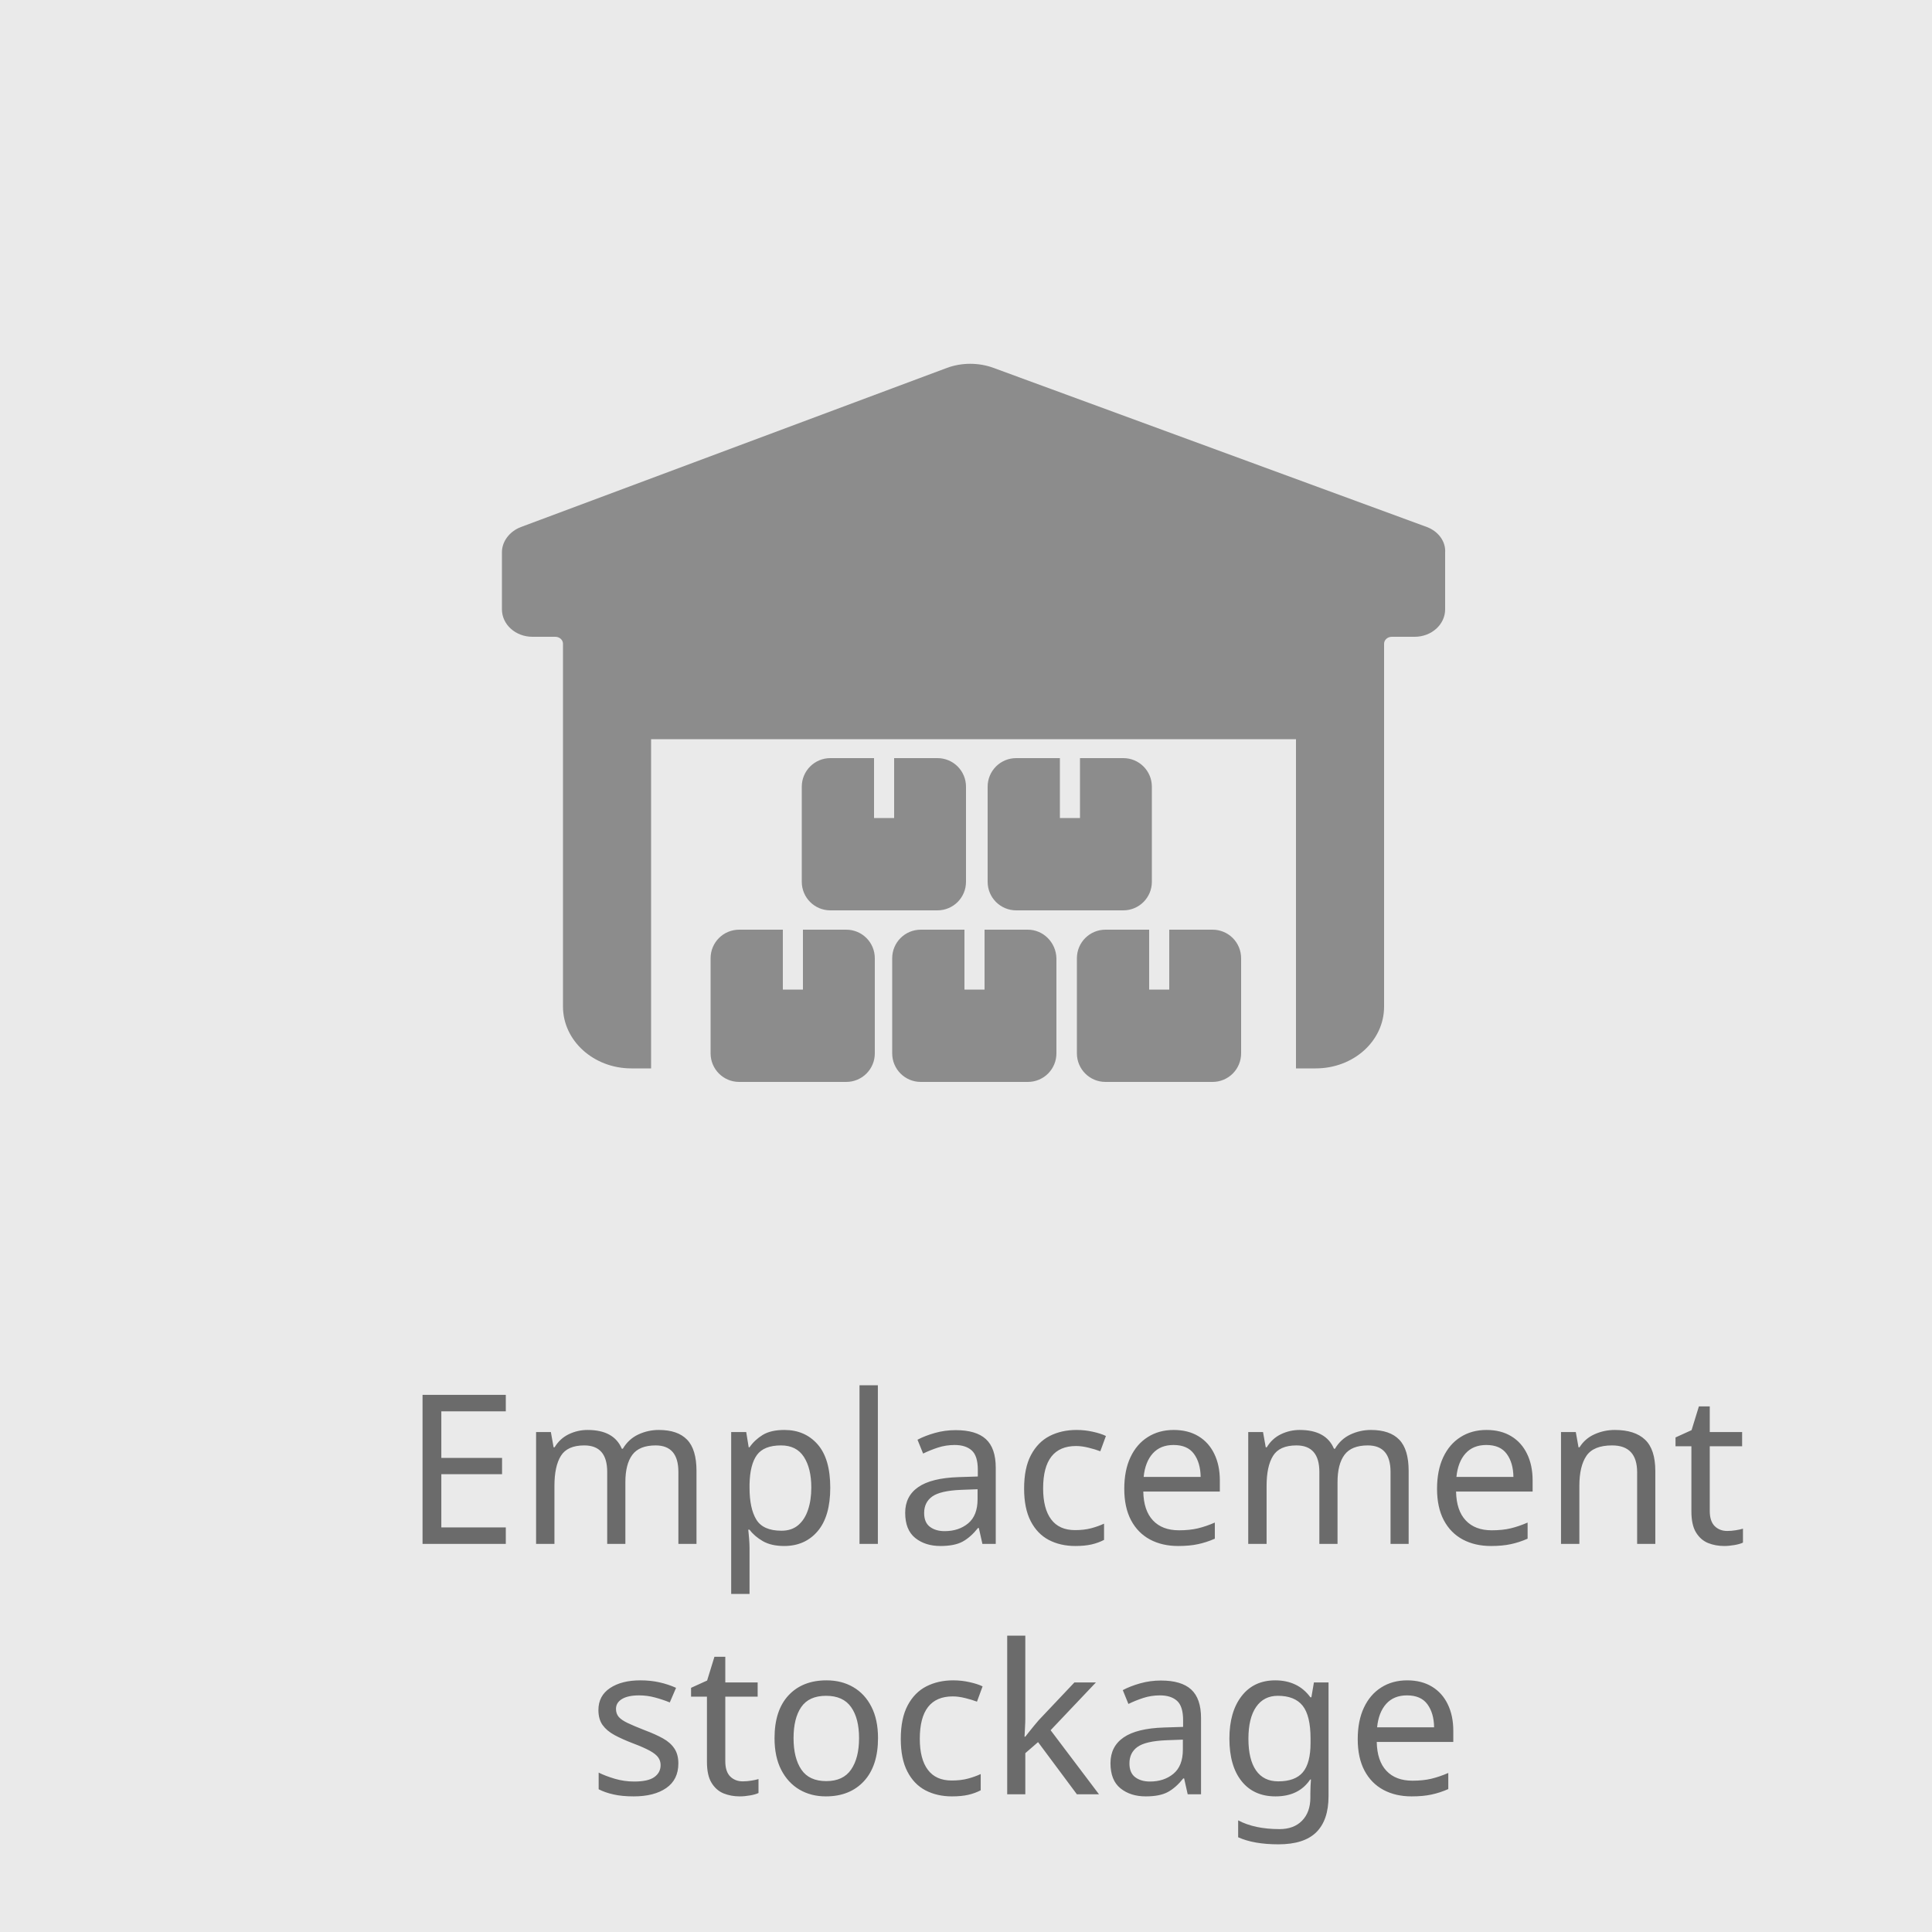
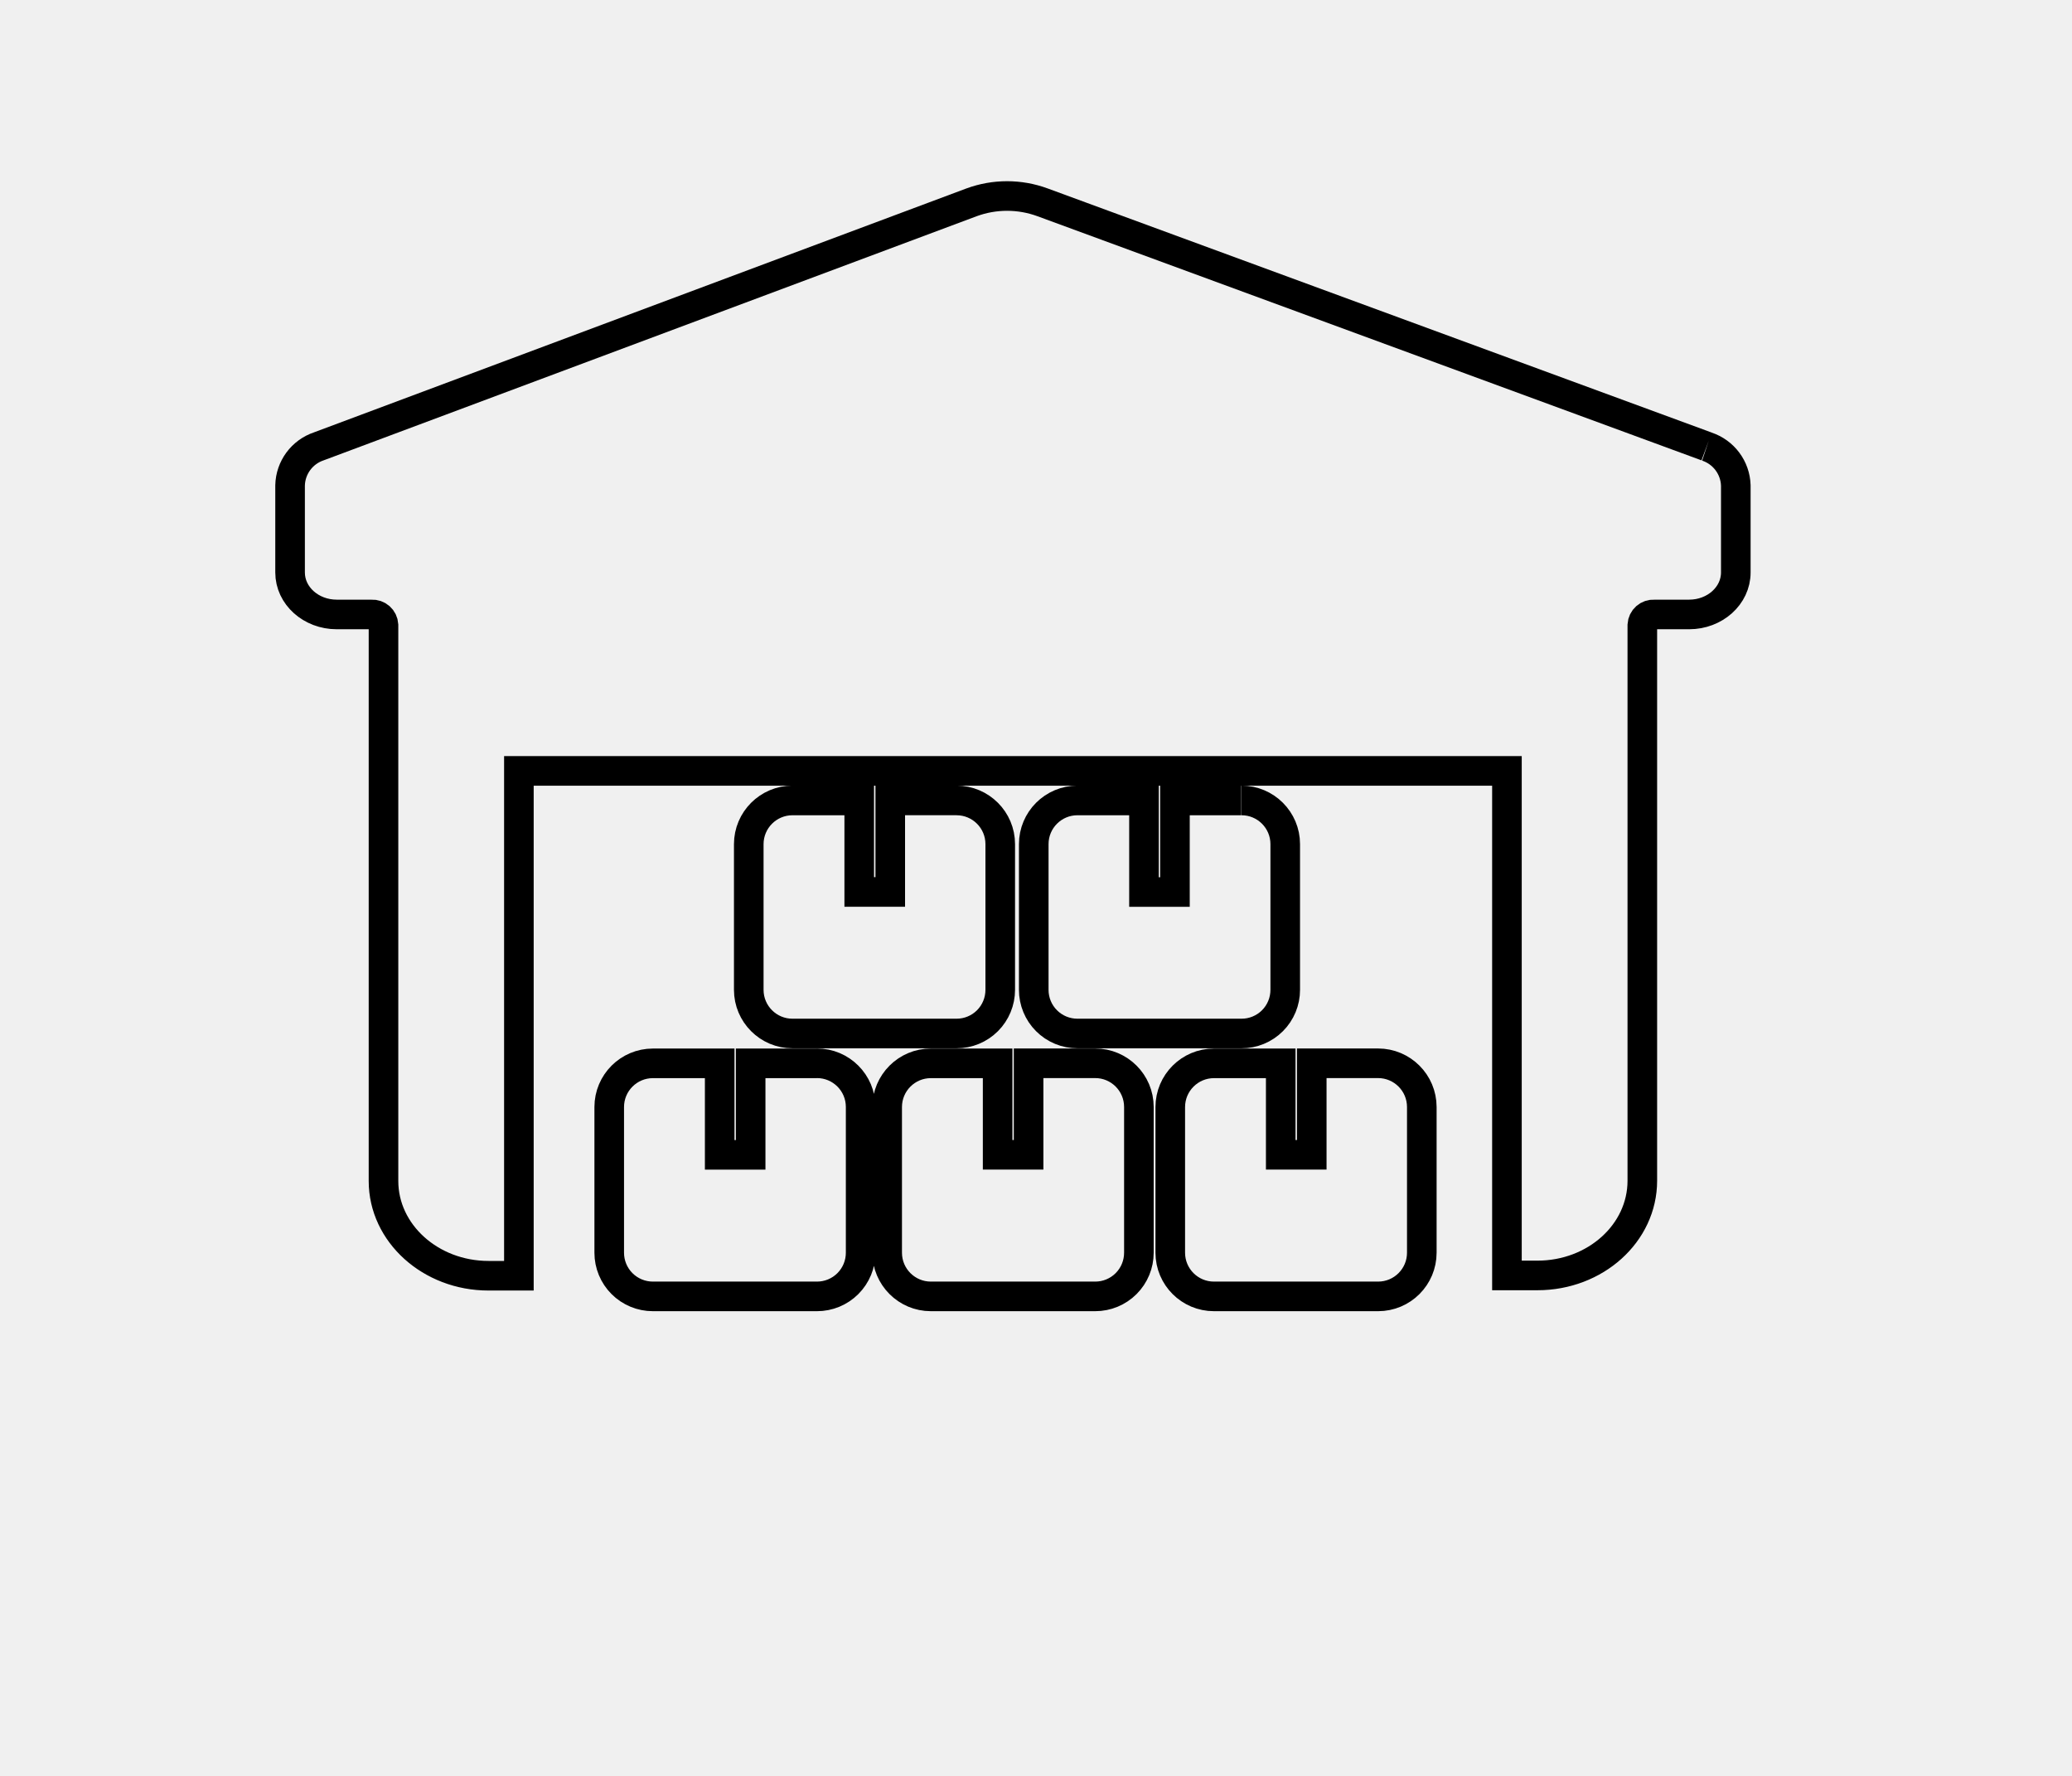
- <svg xmlns="http://www.w3.org/2000/svg" style="enable-background:new 0 0 500 500;" id="Calque_1" version="1.1" viewBox="0 0 500 500" x="0px" y="0px" xml:space="preserve">
-   <style type="text/css">
- 	.st0{fill:#EAEAEA;}
- 	.st1{fill:#8C8C8C;}
- 	.st2{fill:#FFFFFF;}
- 	.st3{fill:#EAEAEA;stroke:#8C8C8C;stroke-width:7;stroke-miterlimit:10;}
- 	.st4{fill:#070707;}
- 	.st5{fill:none;stroke:#8C8C8C;stroke-width:7;stroke-miterlimit:10;}
- 	.st6{fill:none;stroke:#8C8C8C;stroke-width:10;stroke-miterlimit:10;}
- 	.st7{fill:#8C8C8C;stroke:#8C8C8C;stroke-width:3;stroke-miterlimit:10;}
- 	.st8{fill:none;stroke:#8C8C8C;stroke-width:8;stroke-miterlimit:10;}
- 	.st9{fill:none;stroke:#8E8E8E;stroke-width:6;stroke-miterlimit:10;}
- 	.st10{fill:#8E8E8E;}
- 	.st11{fill:#505050;}
- 	.st12{fill:none;stroke:#8E8E8E;stroke-width:2;stroke-miterlimit:10;}
- 	.st13{fill:#8C8C8C;stroke:#8C8C8C;stroke-width:2;stroke-miterlimit:10;}
- 	.st14{fill:#8C8C8C;stroke:#FFFFFF;stroke-width:2;stroke-miterlimit:10;}
- 	.st15{fill:none;stroke:#FFFFFF;stroke-width:2;stroke-miterlimit:10;}
- 	.st16{fill:none;stroke:#8C8C8C;stroke-miterlimit:10;}
- 	.st17{fill:none;stroke:#8C8C8C;stroke-width:13;stroke-miterlimit:10;}
- 	.st18{fill:#EAEAEA;stroke:#8C8C8C;stroke-width:8;stroke-miterlimit:10;}
- 	.st19{fill:none;stroke:#8C8C8C;stroke-width:4;stroke-miterlimit:10;}
- 	.st20{fill:#8C8C8C;stroke:#8C8C8C;stroke-width:0.75;stroke-miterlimit:10;}
- 	.st21{fill:none;stroke:#8C8C8C;stroke-width:9;stroke-miterlimit:10;}
- 	.st22{fill:#8C8C8C;stroke:#8C8C8C;stroke-width:0.5;stroke-miterlimit:10;}
- 	.st23{fill:#6B6B6B;}
- 	.st24{fill:none;}
- 	.st25{stroke:#8C8C8C;stroke-width:8;stroke-miterlimit:10;}
- 	.st26{fill:#8C8C8C;stroke:#8C8C8C;stroke-miterlimit:10;}
- 	.st27{fill:none;stroke:#8C8C8C;stroke-width:11;stroke-miterlimit:10;}
- 	.st28{fill:none;stroke:#8C8C8C;stroke-width:6;stroke-miterlimit:10;}
- 	.st29{stroke:#8C8C8C;stroke-width:6;stroke-miterlimit:10;}
- 	.st30{fill:#8C8C8C;stroke:#8C8C8C;stroke-width:4;stroke-miterlimit:10;}
- 	.st31{fill:#8C8C8C;stroke:#8C8C8C;stroke-width:1.05;stroke-miterlimit:10;}
- 	.st32{fill:#D6D6D6;}
- 	.st33{fill:none;stroke:#EAEAEA;stroke-width:5;stroke-miterlimit:10;}
- 	.st34{fill:#8C8C8C;stroke:#8C8C8C;stroke-width:10;stroke-miterlimit:10;}
- 	.st35{fill:none;stroke:#CECECE;stroke-width:2;stroke-miterlimit:10;}
- 	.st36{fill:none;stroke:#FFFFFF;stroke-width:4;stroke-miterlimit:10;}
- 	.st37{fill-rule:evenodd;clip-rule:evenodd;fill:#8C8C8C;}
- 	.st38{fill:#8C8C8C;stroke:#8C8C8C;stroke-width:8;stroke-miterlimit:10;}
- 	.st39{fill:#8C8C8C;stroke:#8C8C8C;stroke-width:7;stroke-miterlimit:10;}
- 	.st40{fill:#DBDBDB;stroke:#8C8C8C;stroke-width:7;stroke-miterlimit:10;}
- 	.st41{font-family:'HelveticaNeue-CondensedBold';}
- 	.st42{font-size:54px;}
- 	.st43{fill:none;stroke:#8C8C8C;stroke-width:5;stroke-miterlimit:10;}
- 	.st44{fill:none;stroke:#8C8C8C;stroke-width:3;stroke-miterlimit:10;}
- 	.st45{clip-path:url(#SVGID_2_);fill:#8C8C8C;}
- 	.st46{clip-path:url(#SVGID_2_);fill:none;stroke:#8C8C8C;stroke-width:8;stroke-miterlimit:10;}
- 	.st47{clip-path:url(#SVGID_2_);fill:#FFFFFF;}
- 	.st48{clip-path:url(#SVGID_2_);fill:#EAEAEA;}
- 	.st49{clip-path:url(#SVGID_2_);fill:none;stroke:#8C8C8C;stroke-miterlimit:10;}
- 	.st50{fill:none;stroke:#FFFFFF;stroke-width:0.75;stroke-miterlimit:10;}
- 	.st51{fill:none;stroke:#8C8C8C;stroke-width:14;stroke-miterlimit:10;}
- 	.st52{fill:none;stroke:#EAEAEA;stroke-width:2;stroke-miterlimit:10;}
- 	.st53{fill:none;stroke:#8C8C8C;stroke-width:2;stroke-miterlimit:10;}
- </style>
-   <rect class="st0" height="500" width="500" />
-   <g>
-     <rect class="st24" height="144" width="500" y="361" />
-     <text transform="matrix(1 0 0 1 104.1206 399.5557)">
-       <tspan class="st23 st41 st42" x="0" y="0">Emplacement </tspan>
-       <tspan class="st23 st41 st42" x="48" y="64.8">stockage</tspan>
-     </text>
-   </g>
-   <g>
-     <path class="st1" d="M369.3,136.4L257.1,95.2c-3.8-1.4-8.2-1.4-12,0l-110.3,41.2c-2.9,1.1-4.9,3.7-4.9,6.5v14.8   c0,3.9,3.5,7.1,7.9,7.1h5.9c1.1,0,2,0.8,2,1.8v93.9c0,8.8,7.9,16,17.7,16h5.1v-85.2h166.9v85.2h5.1c9.8,0,17.7-7.1,17.7-16v-93.9   c0-1,0.9-1.8,2-1.8h5.9c4.4,0,7.9-3.2,7.9-7.1V143C374.2,140.1,372.2,137.5,369.3,136.4 M219,240.6h-11.2v15.5h-5.2v-15.5h-11.3   c-4.1,0-7.4,3.3-7.4,7.4v24.6c0,4.1,3.3,7.4,7.4,7.4H219c4.1,0,7.4-3.3,7.4-7.4V248C226.4,243.9,223.1,240.6,219,240.6 M266,240.6   h-11.2v15.5h-5.2v-15.5h-11.3c-4.1,0-7.4,3.3-7.4,7.4v24.6c0,4.1,3.3,7.4,7.4,7.4H266c4.1,0,7.4-3.3,7.4-7.4V248   C273.3,243.9,270,240.6,266,240.6 M313.8,240.6h-11.2v15.5h-5.2v-15.5h-11.3c-4.1,0-7.4,3.3-7.4,7.4v24.6c0,4.1,3.3,7.4,7.4,7.4   h27.7c4.1,0,7.4-3.3,7.4-7.4V248C321.2,243.9,317.9,240.6,313.8,240.6 M242.6,196.2h-11.2v15.5h-5.2v-15.5h-11.3   c-4.1,0-7.4,3.3-7.4,7.4v24.6c0,4.1,3.3,7.4,7.4,7.4h27.7c4.1,0,7.4-3.3,7.4-7.4v-24.6C250,199.5,246.7,196.2,242.6,196.2    M290.7,196.2h-11.2v15.5h-5.2v-15.5H263c-4.1,0-7.4,3.3-7.4,7.4v24.6c0,4.1,3.3,7.4,7.4,7.4h27.7c4.1,0,7.4-3.3,7.4-7.4v-24.6   C298.1,199.5,294.8,196.2,290.7,196.2" />
-   </g>
+ <svg xmlns="http://www.w3.org/2000/svg" id="Calque_1" data-name="Calque 1" viewBox="0 0 350 300">
+   <defs>
+     <style>.cls-1{fill:none;stroke:#000;stroke-miterlimit:10;stroke-width:5px;}</style>
+   </defs>
+   <path class="cls-1" d="M288.28,75.42,176.11,34.18a17.38,17.38,0,0,0-12,0L53.86,75.4A7.13,7.13,0,0,0,49,82V96.71c0,3.92,3.53,7.09,7.88,7.09h5.9a1.88,1.88,0,0,1,2,1.77v93.94c0,8.81,7.94,16,17.73,16h5.14V130.23H254.55v85.23h5.15c9.79,0,17.72-7.14,17.72-16V105.57a1.88,1.88,0,0,1,2-1.77h5.91c4.35,0,7.88-3.17,7.88-7.09V82a7.15,7.15,0,0,0-4.9-6.56M138,179.63H126.8v15.46h-5.23V179.63H110.29a7.38,7.38,0,0,0-7.38,7.38v24.61a7.37,7.37,0,0,0,7.38,7.38H138a7.37,7.37,0,0,0,7.38-7.38V187a7.38,7.38,0,0,0-7.38-7.38m47,0H173.75v15.46h-5.23V179.63H157.24a7.38,7.38,0,0,0-7.38,7.38v24.61a7.38,7.38,0,0,0,7.38,7.38H185a7.37,7.37,0,0,0,7.38-7.38V187a7.38,7.38,0,0,0-7.38-7.38m47.83,0H221.58v15.46h-5.24V179.63H205.06a7.39,7.39,0,0,0-7.38,7.38v24.61a7.38,7.38,0,0,0,7.38,7.38h27.73a7.38,7.38,0,0,0,7.38-7.38V187a7.39,7.39,0,0,0-7.38-7.38m-71.21-44.41h-11.2v15.47h-5.24V135.22H133.86a7.39,7.39,0,0,0-7.38,7.38v24.61a7.38,7.38,0,0,0,7.38,7.38h27.72a7.37,7.37,0,0,0,7.38-7.38V142.6a7.38,7.38,0,0,0-7.38-7.38m48.1,0H198.47v15.47h-5.23V135.22H182a7.38,7.38,0,0,0-7.38,7.38v24.61a7.37,7.37,0,0,0,7.38,7.38h27.72a7.37,7.37,0,0,0,7.38-7.38V142.6a7.38,7.38,0,0,0-7.38-7.38" />
</svg>
